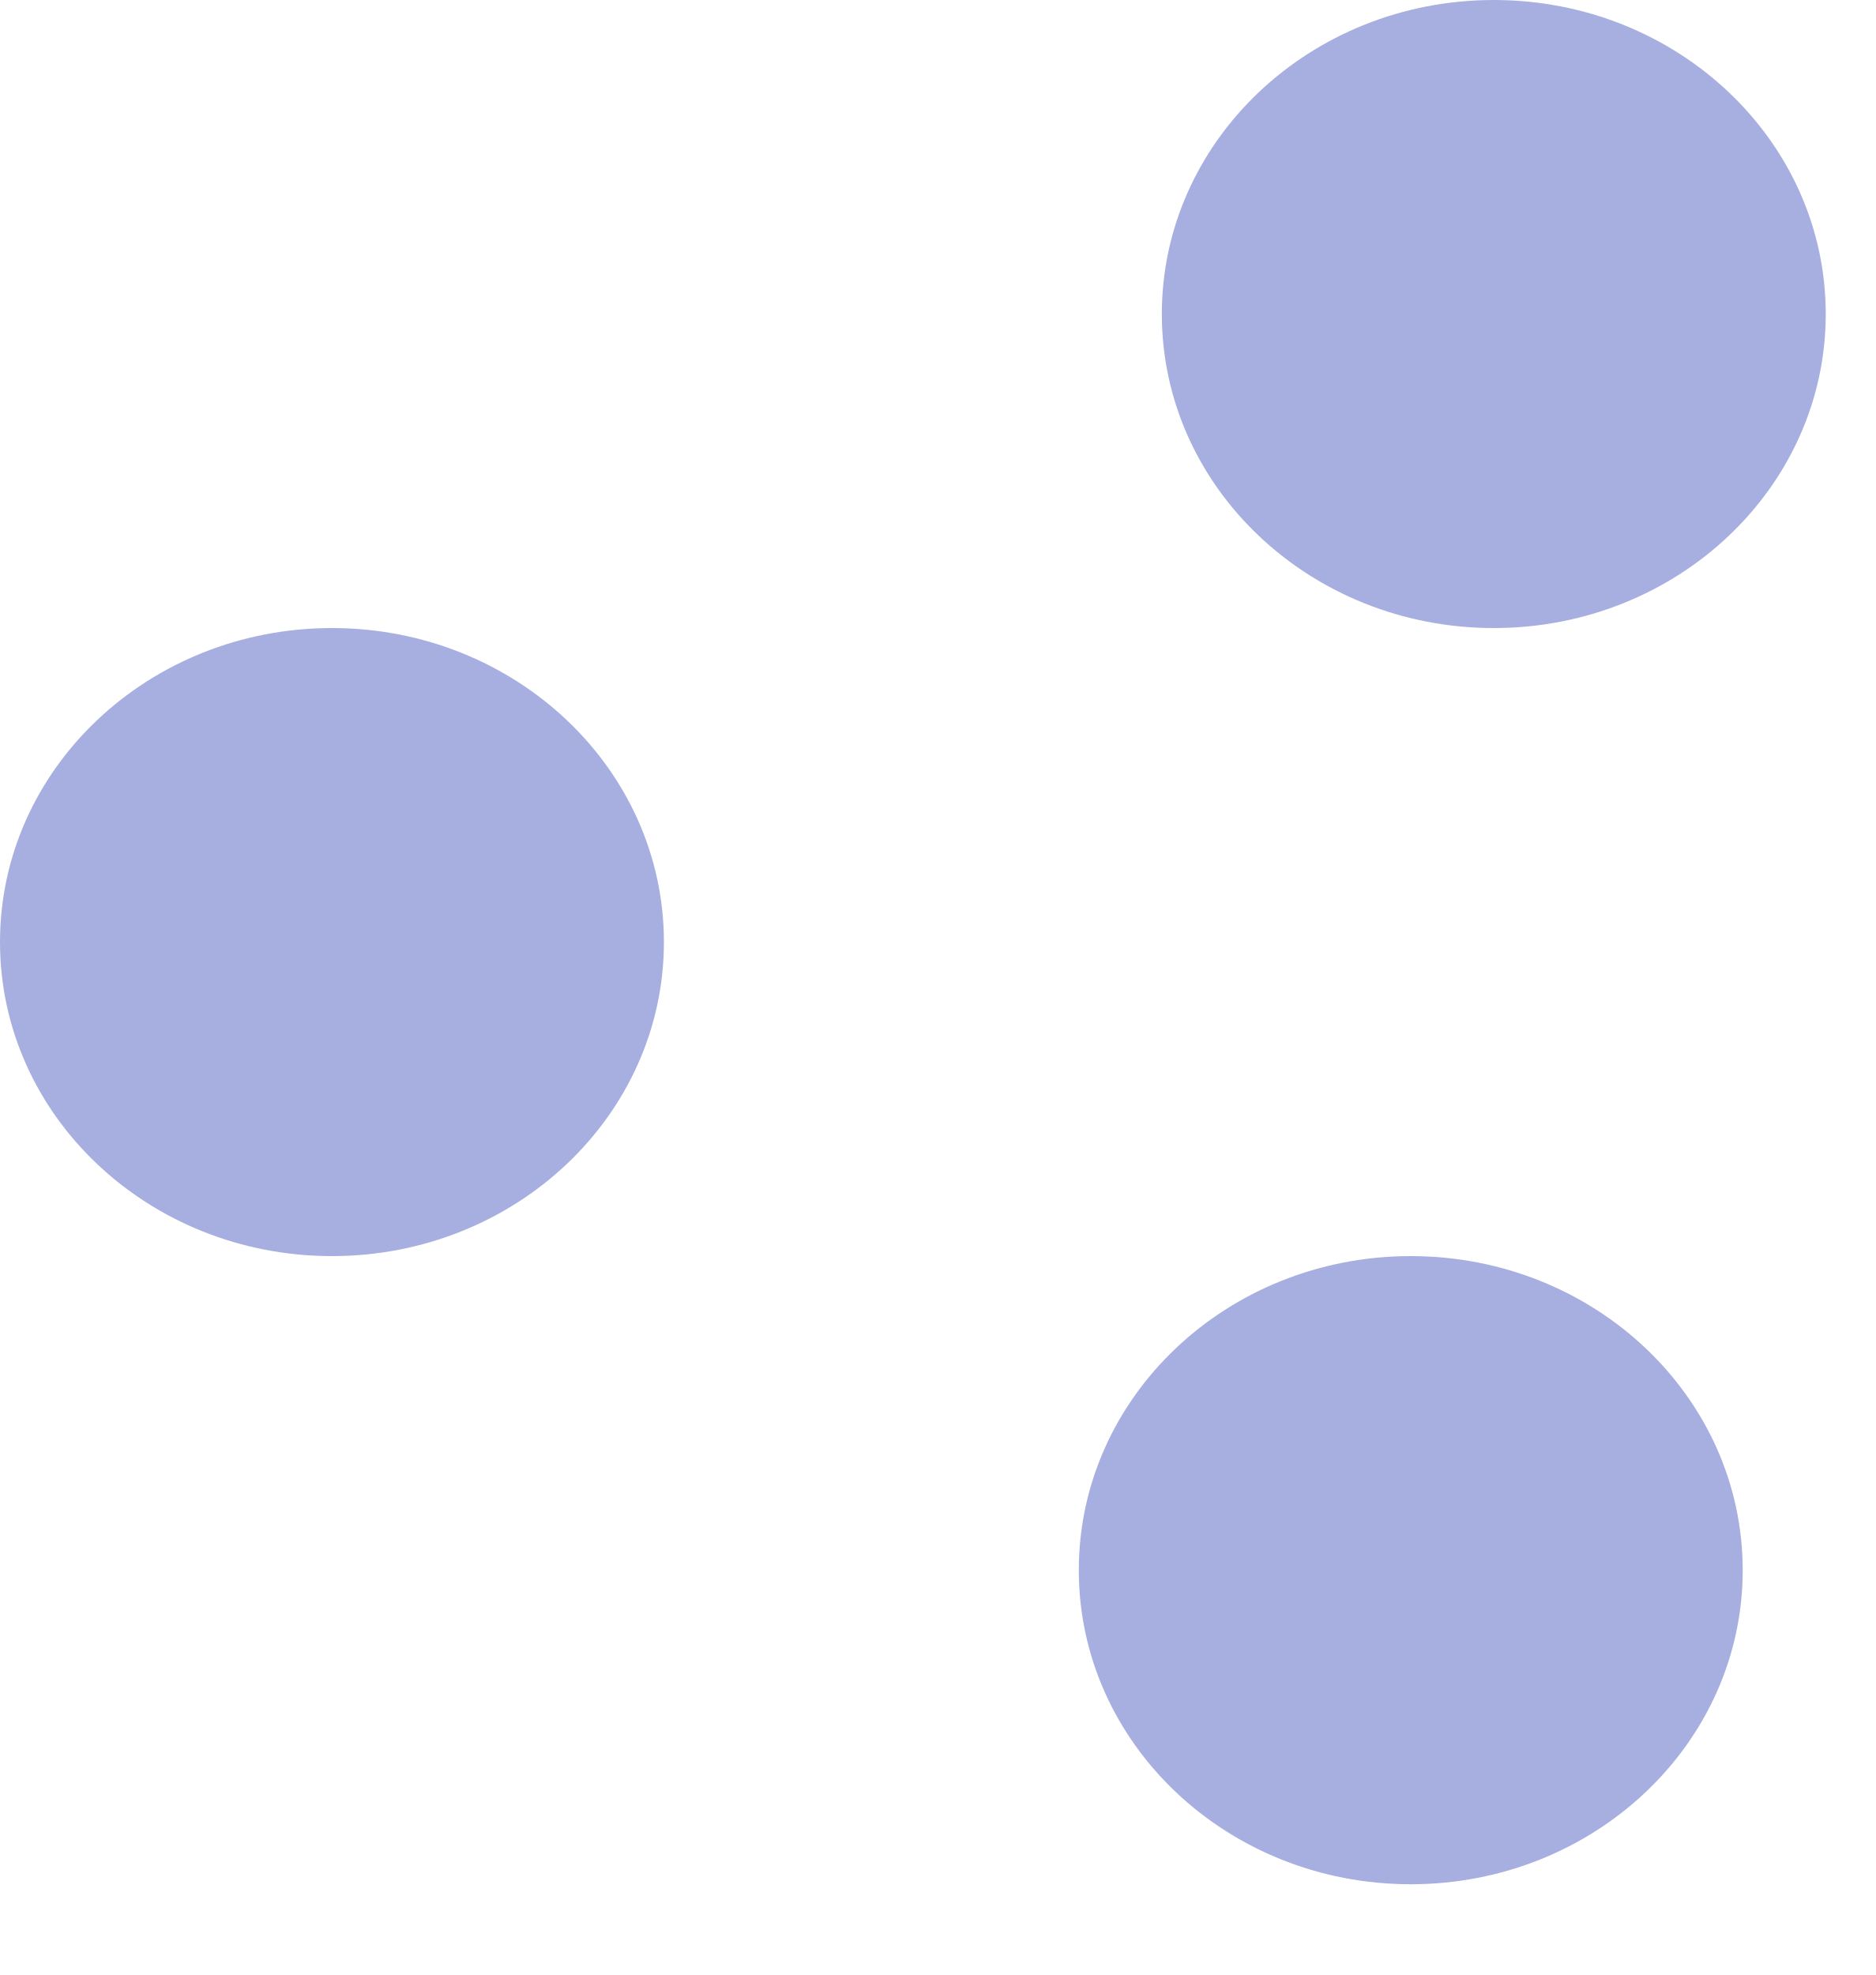
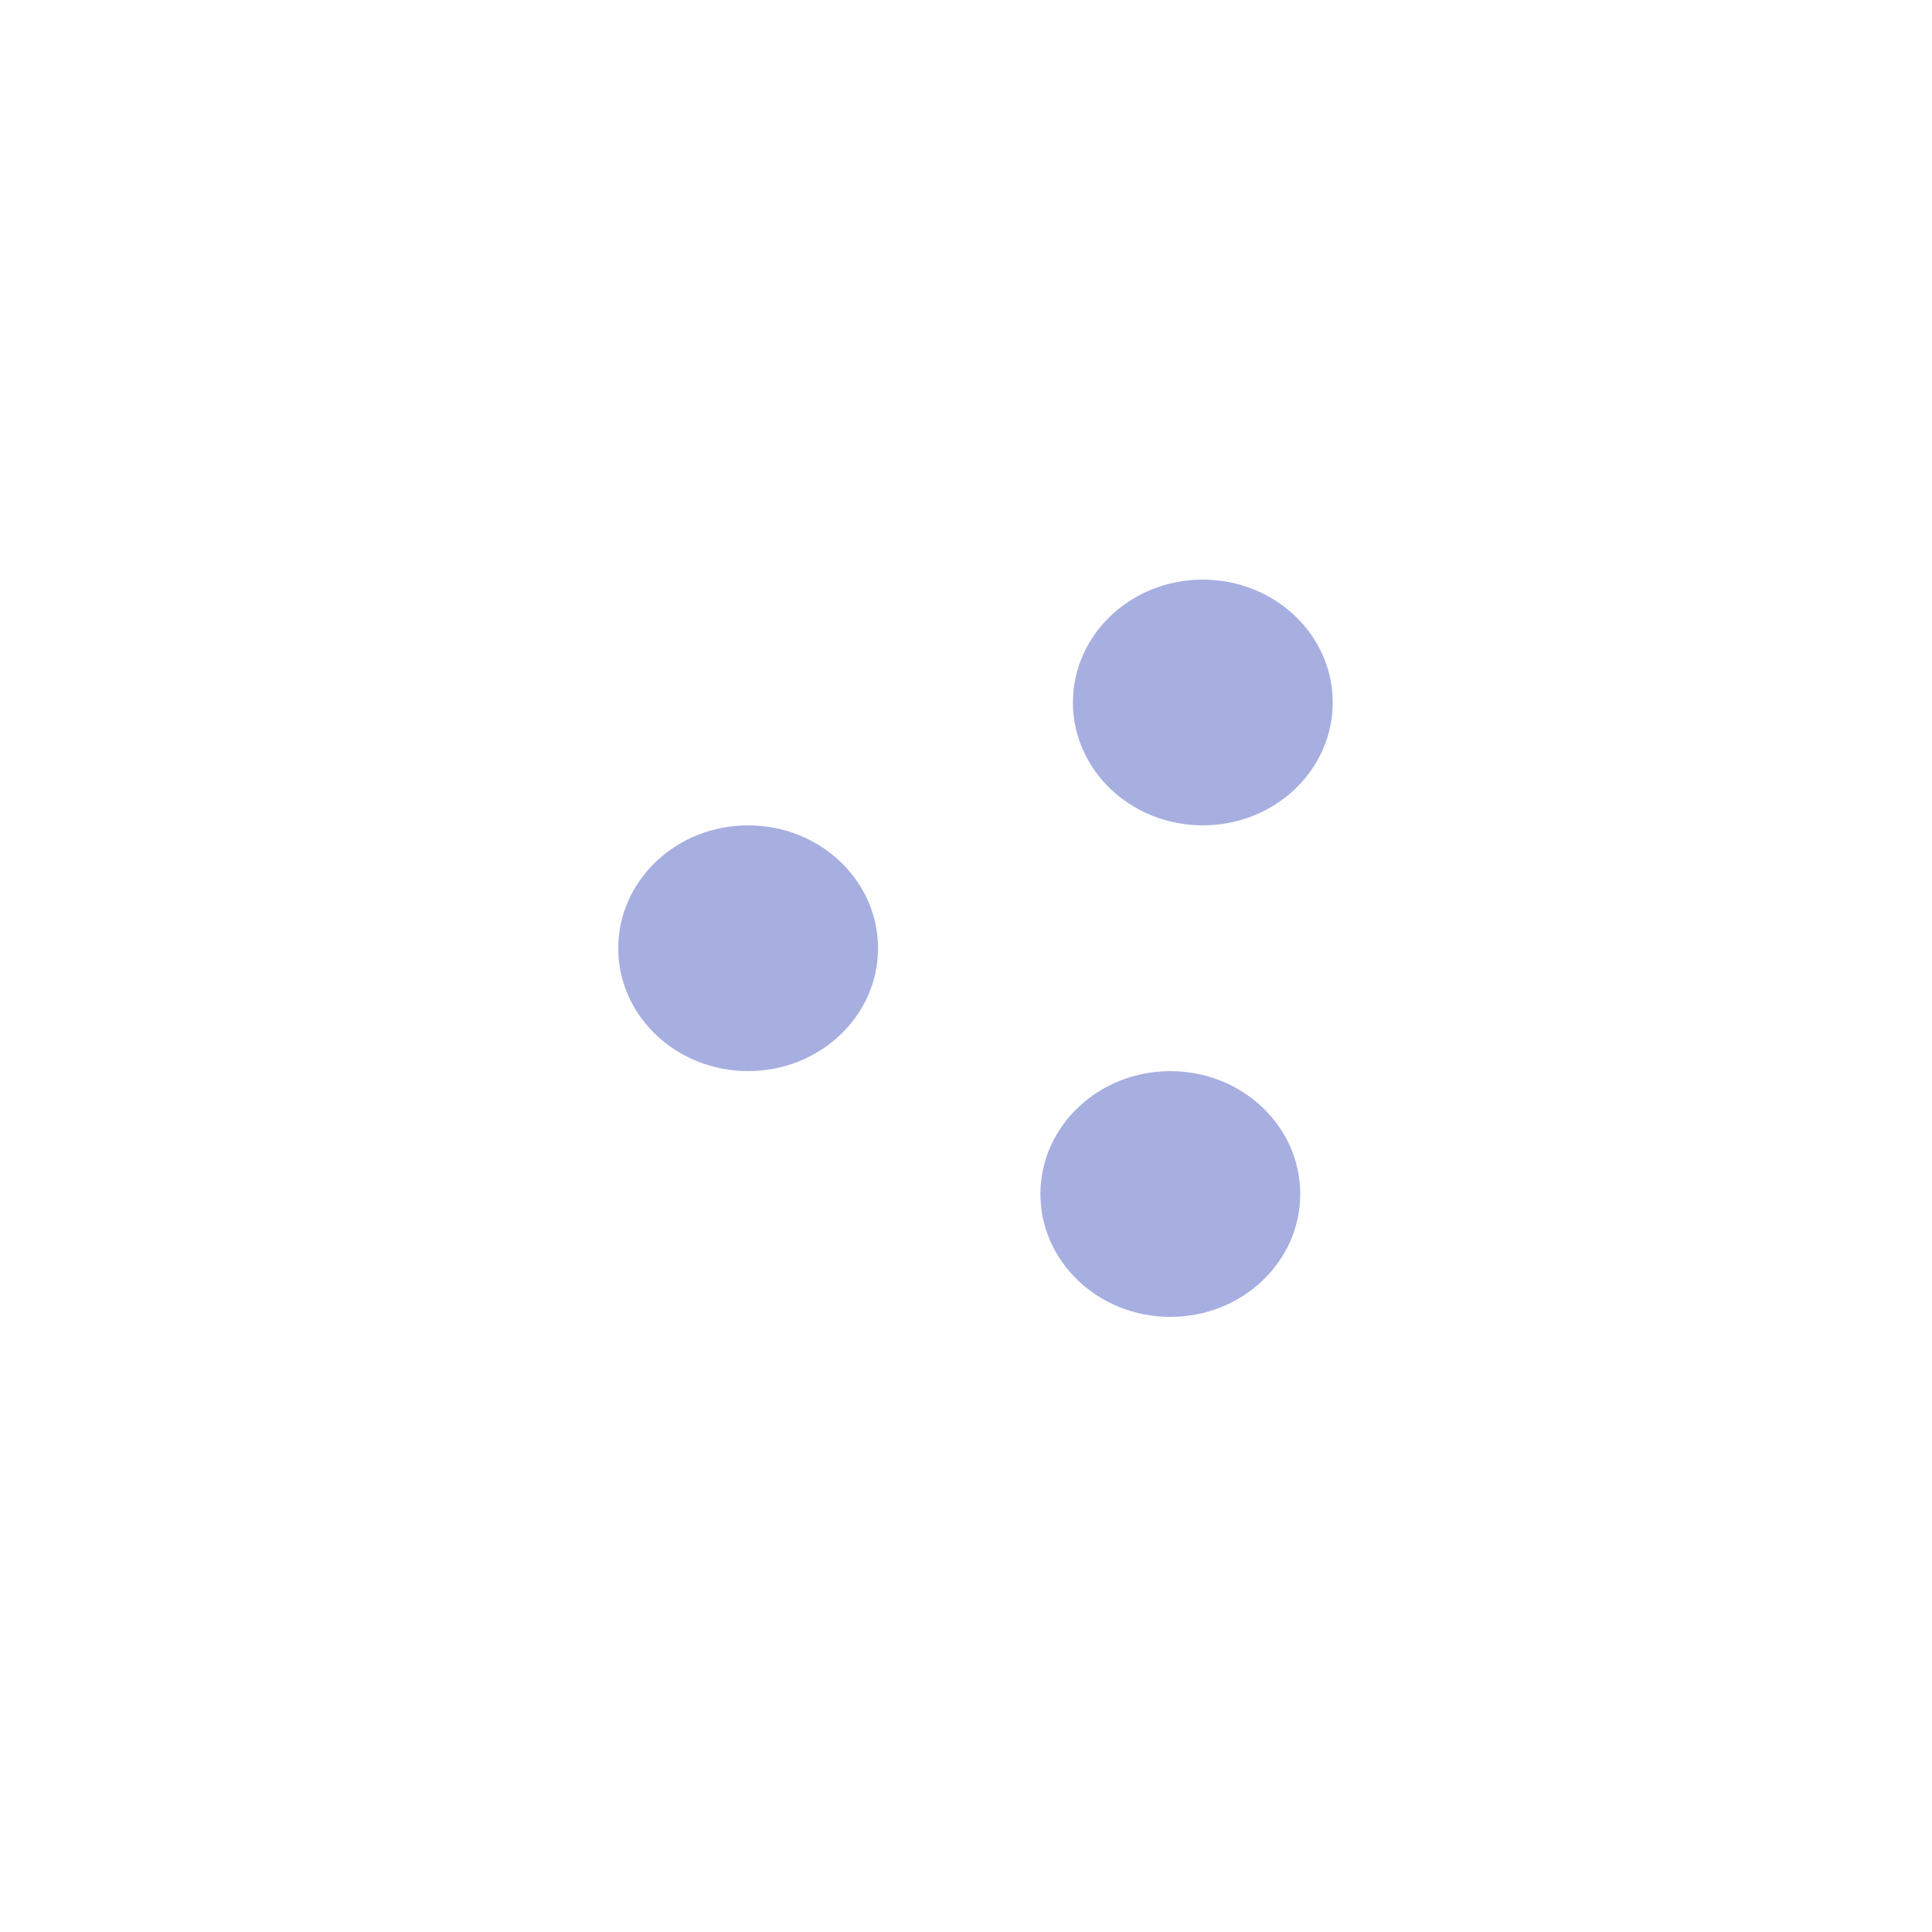
- <svg xmlns="http://www.w3.org/2000/svg" width="19" height="20" viewBox="0 0 19 20" fill="none">
-   <ellipse cx="3.362" cy="9.54" rx="3.362" ry="3.18" fill="#A7AFE1" />
-   <path d="M18.491 3.18C18.491 4.936 16.985 6.36 15.129 6.36C13.272 6.36 11.767 4.936 11.767 3.18C11.767 1.424 13.272 0 15.129 0C16.985 0 18.491 1.424 18.491 3.18Z" fill="#A7AFE1" />
-   <path d="M17.65 15.901C17.65 17.657 16.145 19.081 14.288 19.081C12.431 19.081 10.926 17.657 10.926 15.901C10.926 14.144 12.431 12.72 14.288 12.72C16.145 12.72 17.65 14.144 17.65 15.901Z" fill="#A7AFE1" />
+ <svg xmlns="http://www.w3.org/2000/svg" width="50" height="50" viewBox="0 0 50 50" fill="none">
+   <ellipse cx="19.362" cy="24.54" rx="3.362" ry="3.18" fill="#A7AFE1" />
+   <path d="M34.491 18.18C34.491 19.936 32.986 21.36 31.129 21.36C29.272 21.36 27.767 19.936 27.767 18.18C27.767 16.424 29.272 15 31.129 15C32.986 15 34.491 16.424 34.491 18.18Z" fill="#A7AFE1" />
+   <path d="M33.65 30.901C33.65 32.657 32.145 34.081 30.288 34.081C28.431 34.081 26.926 32.657 26.926 30.901C26.926 29.144 28.431 27.721 30.288 27.721C32.145 27.721 33.65 29.144 33.65 30.901Z" fill="#A7AFE1" />
</svg>
